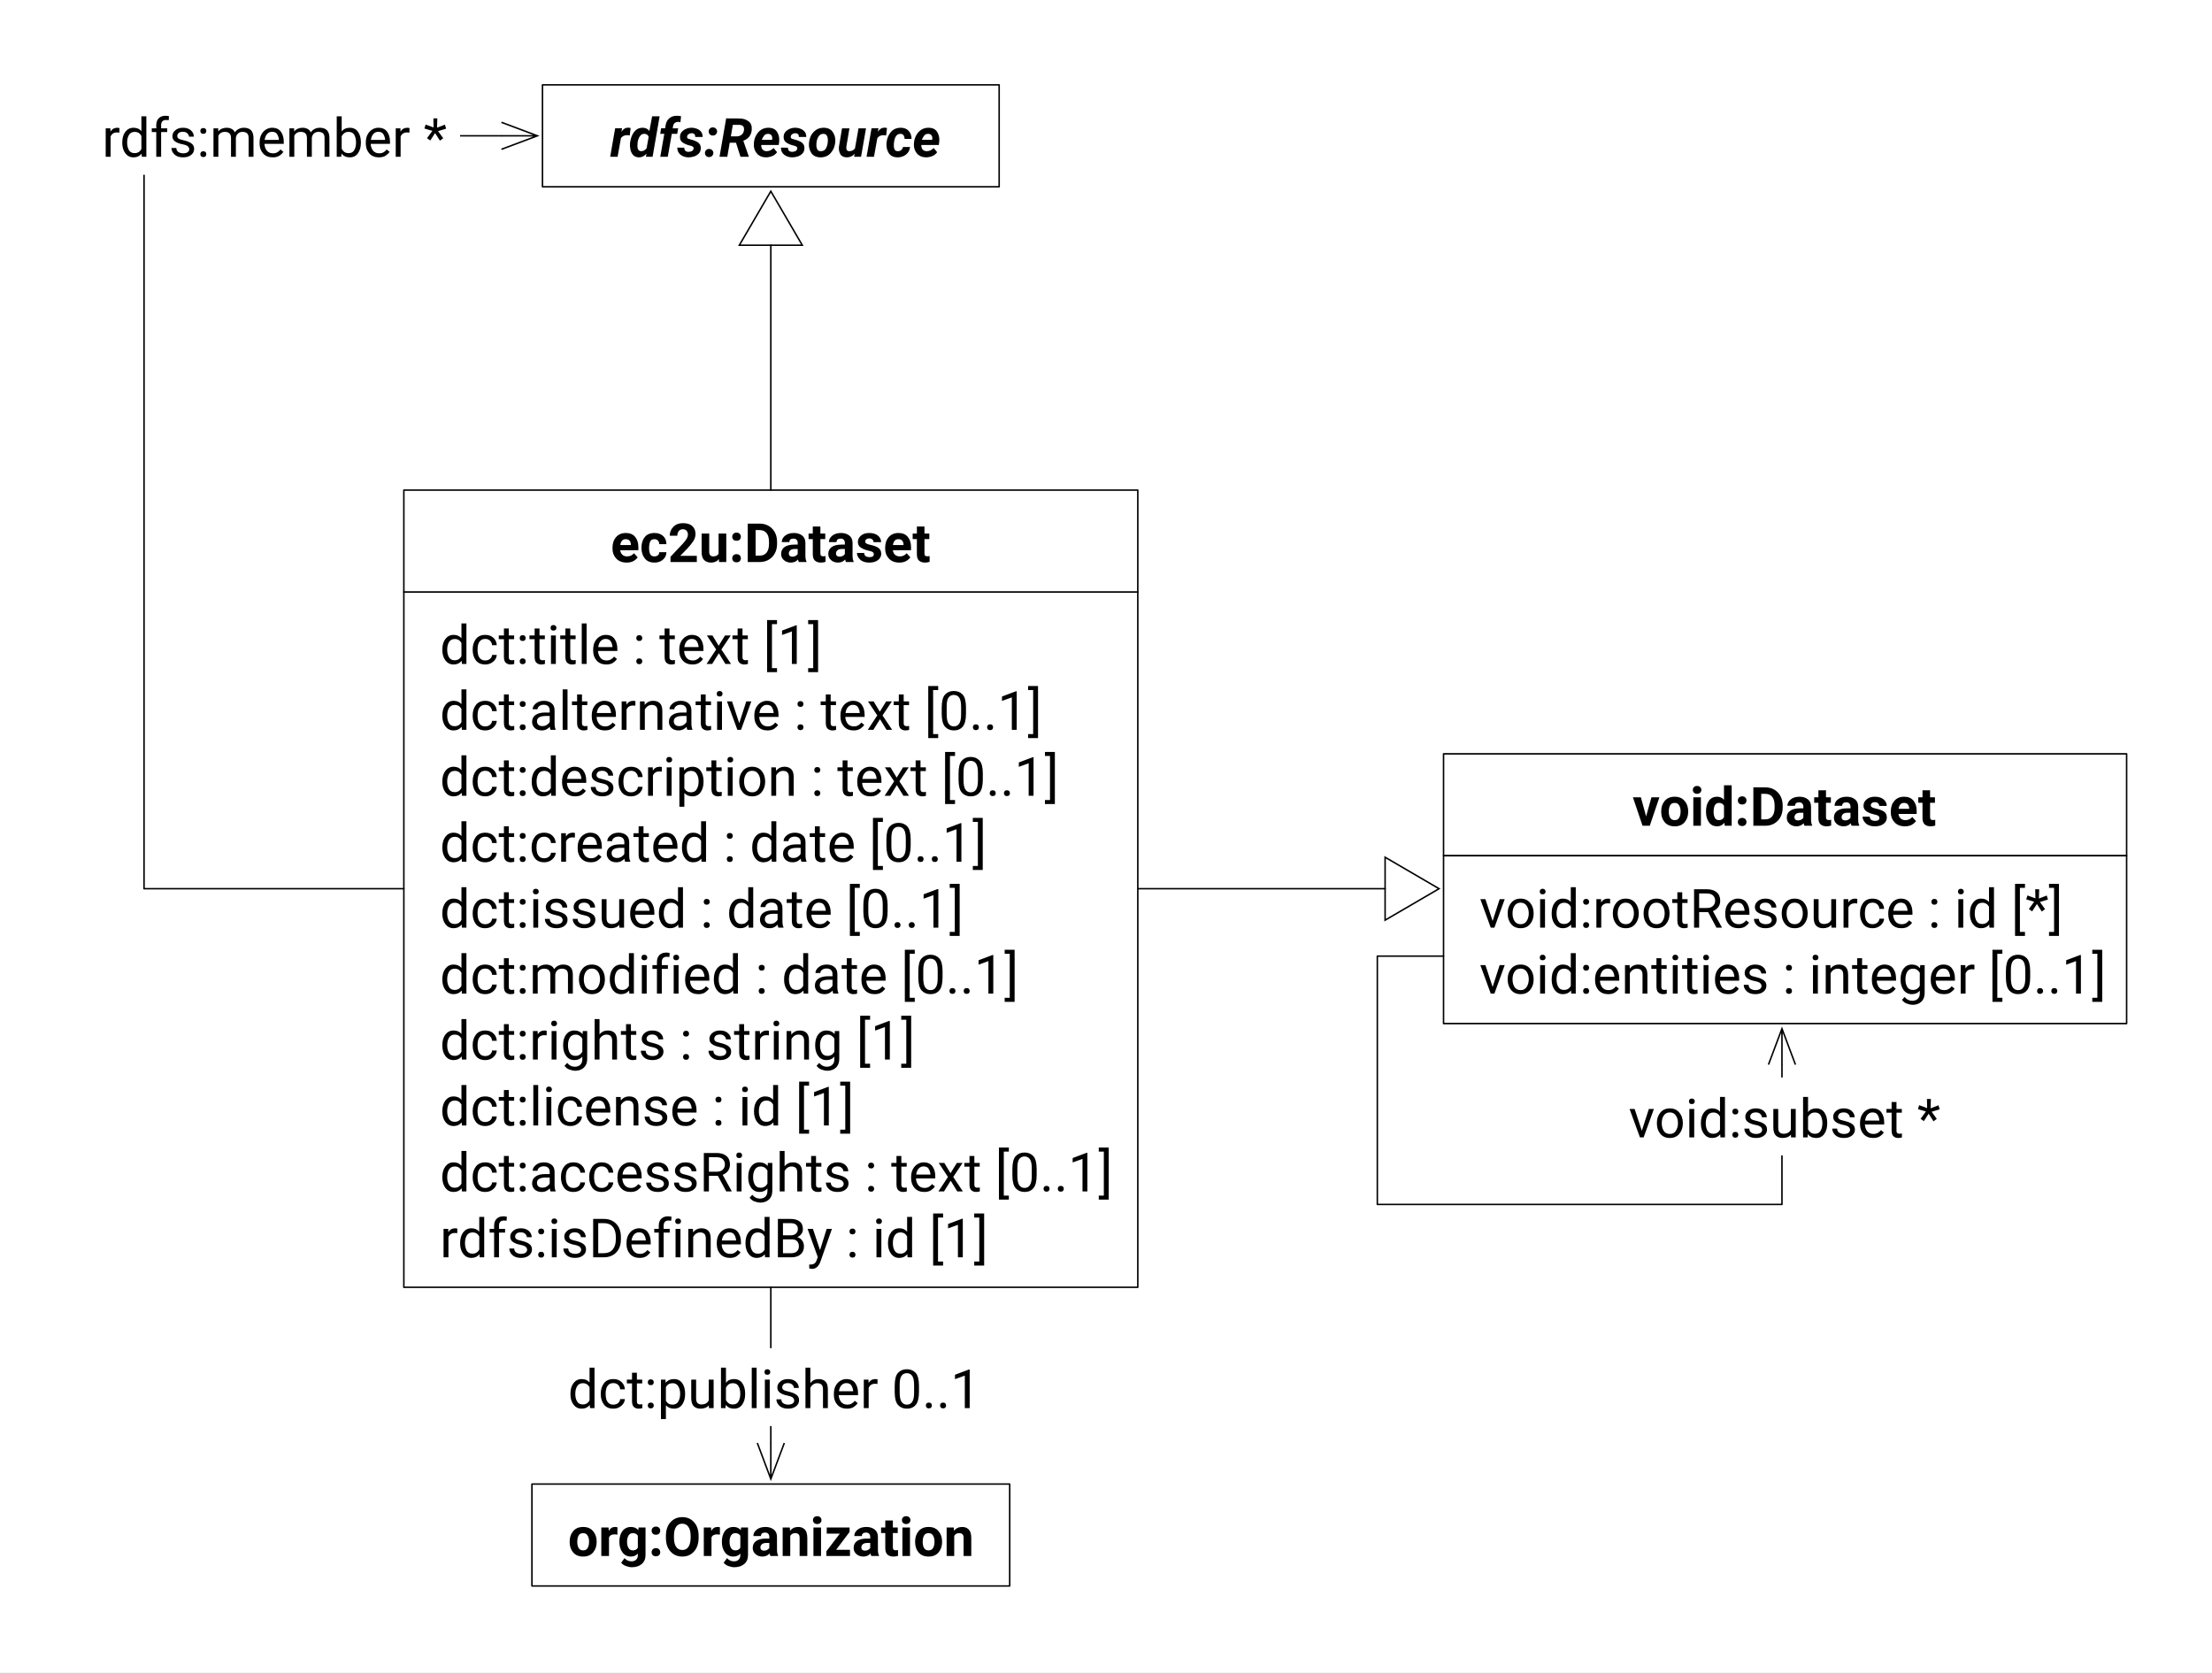
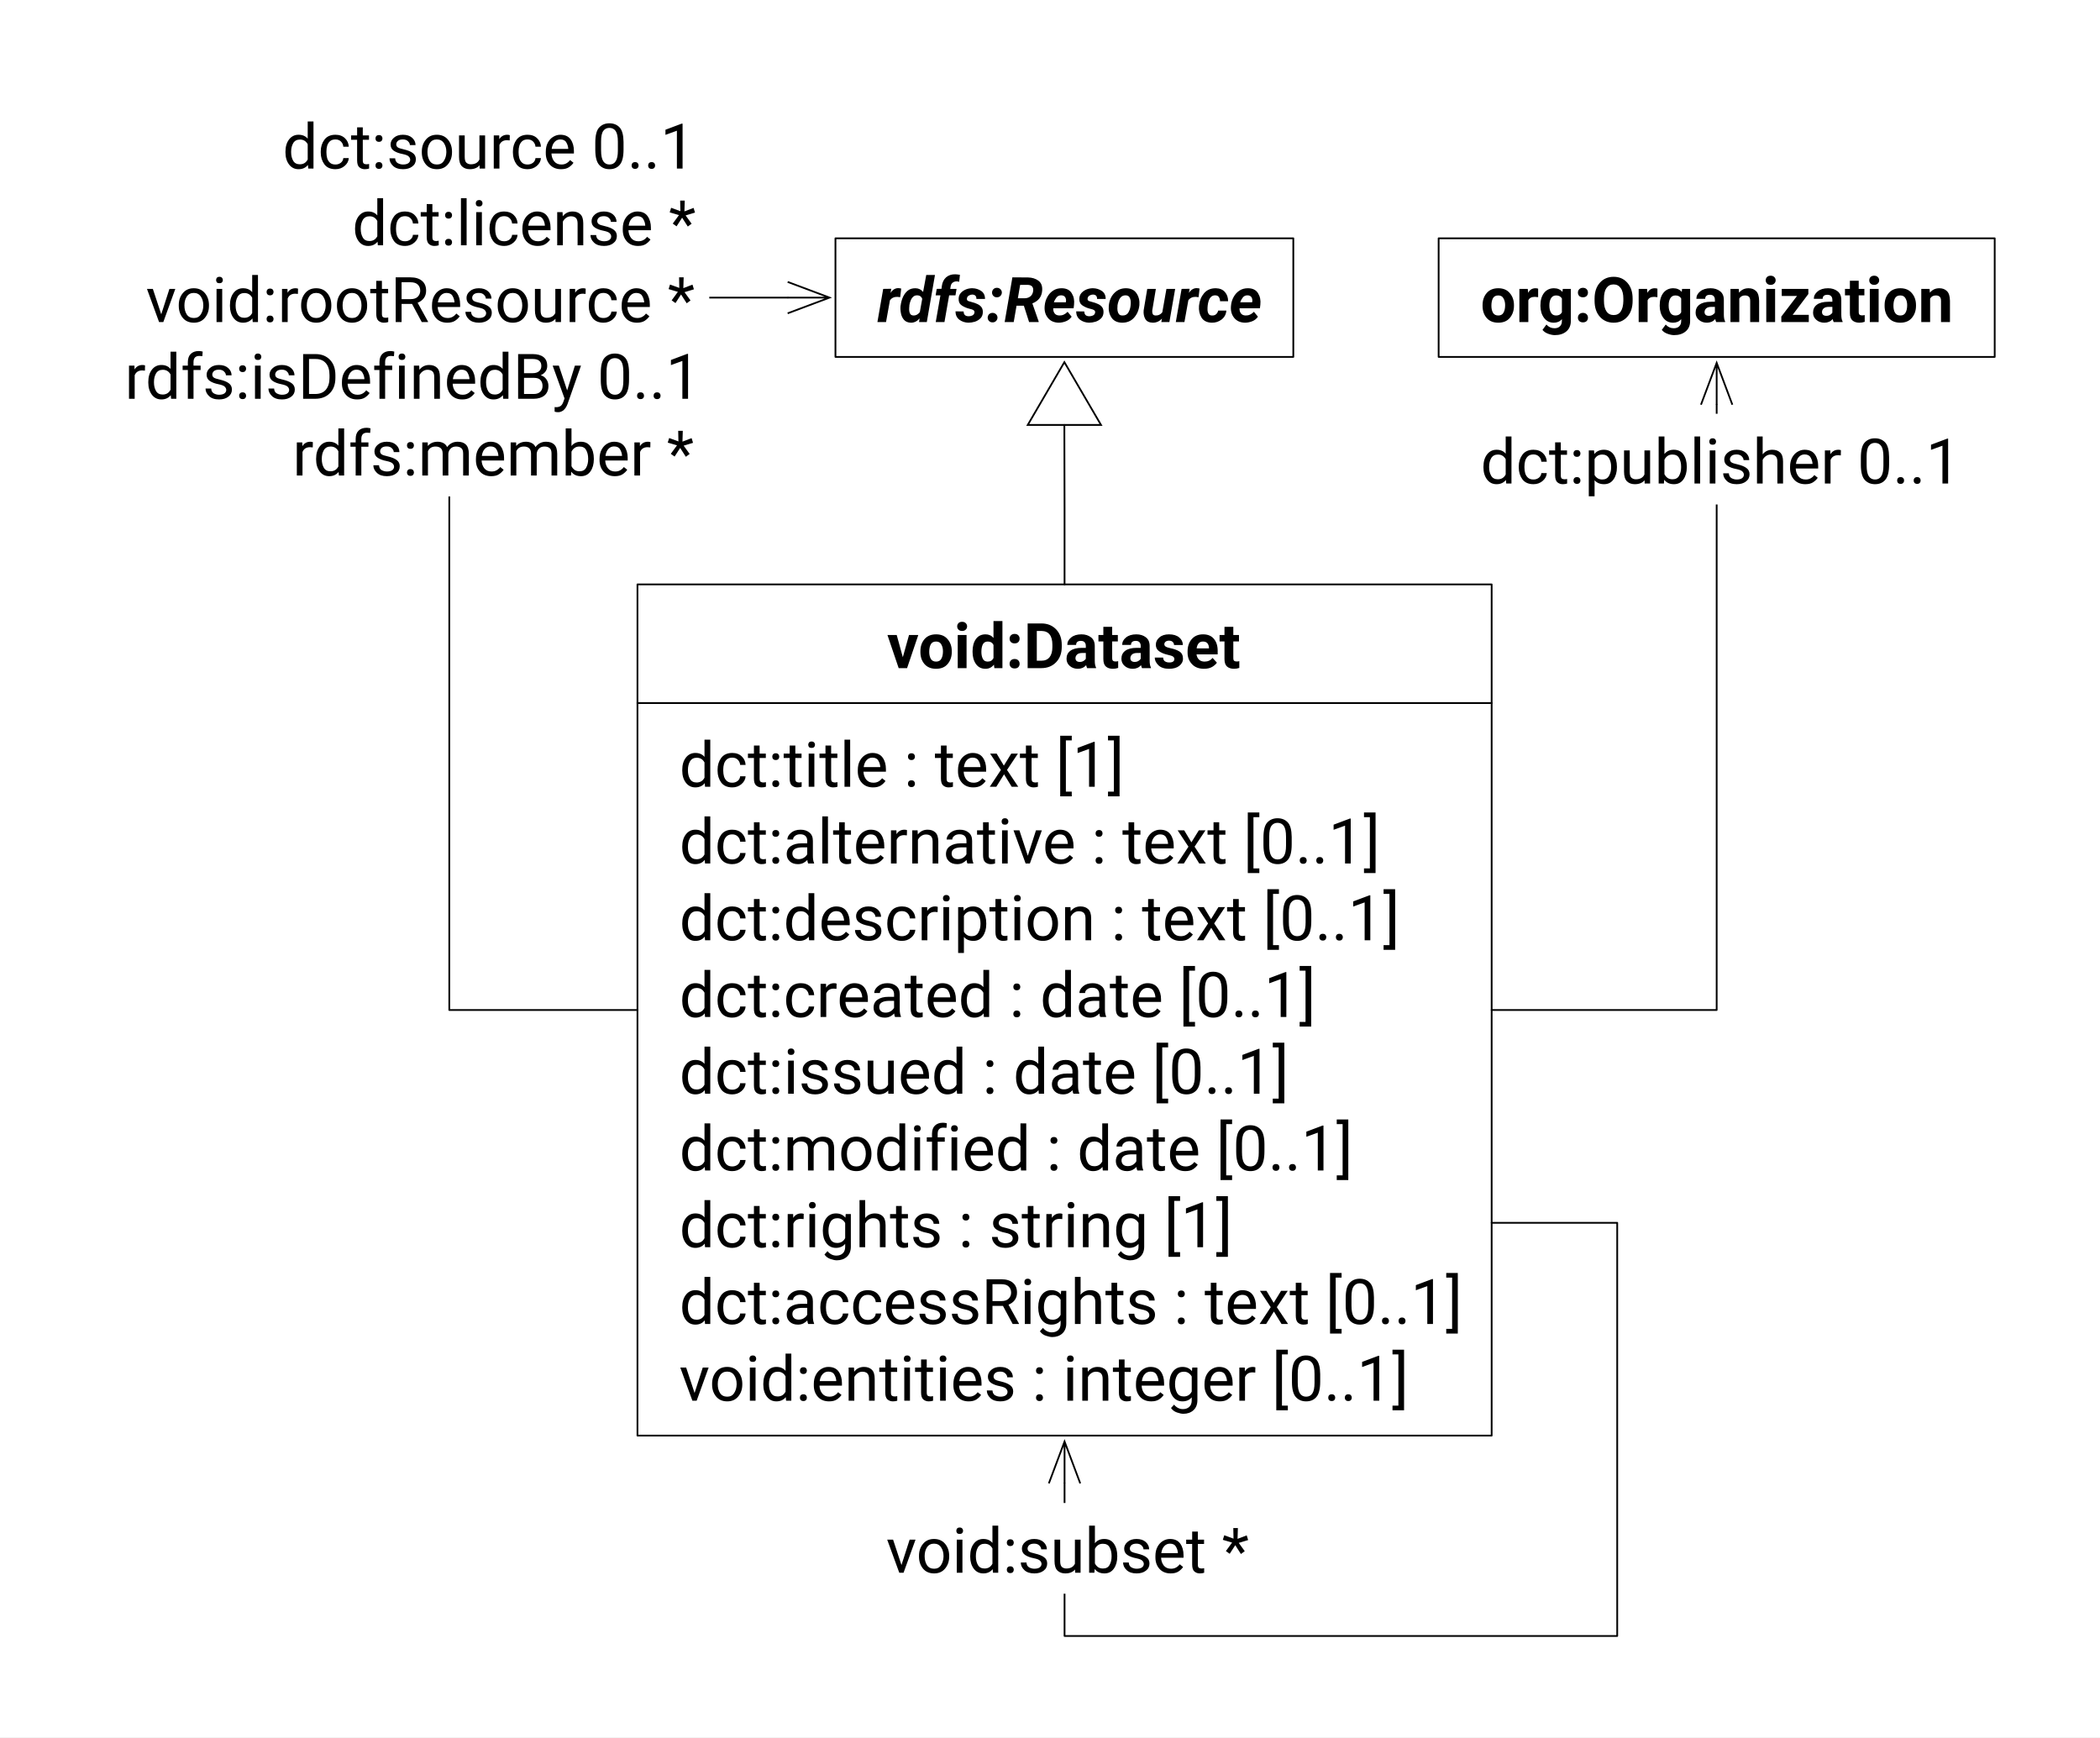
- <svg xmlns="http://www.w3.org/2000/svg" xmlns:xlink="http://www.w3.org/1999/xlink" version="1.1" viewBox="80 128 369 279" width="369" height="279">
+ <svg xmlns="http://www.w3.org/2000/svg" xmlns:xlink="http://www.w3.org/1999/xlink" version="1.1" viewBox="56 126 301 249" width="301" height="249">
  <defs>
    <marker orient="auto" overflow="visible" markerUnits="strokeWidth" id="UMLInheritance_Marker" stroke-linejoin="miter" stroke-miterlimit="10" viewBox="-1 -22 38 44" markerWidth="38" markerHeight="44" color="black">
      <g>
        <path d="M 36 0 L 0 -21 L 0 21 Z" fill="none" stroke="currentColor" stroke-width="1" />
      </g>
    </marker>
    <marker orient="auto" overflow="visible" markerUnits="strokeWidth" id="StickArrow_Marker" stroke-linejoin="miter" stroke-miterlimit="10" viewBox="-1 -10 26 20" markerWidth="26" markerHeight="20" color="black">
      <g>
        <path d="M 24 0 L 0 0 M 0 -9 L 24 0 L 0 9" fill="none" stroke="currentColor" stroke-width="1" />
      </g>
    </marker>
  </defs>
-   <g id="datasets" stroke="none" stroke-opacity="1" fill="none" fill-opacity="1" stroke-dasharray="none">
-     <rect fill="white" x="80" y="128" width="369" height="279" />
+   <g id="datasets" stroke="none" stroke-opacity="1" stroke-dasharray="none" fill="none" fill-opacity="1">
+     <rect fill="white" x="56" y="126" width="301" height="249" />
    <g id="datasets_Layer_1">
-       <g id="Group_144">
-         <g id="Graphic_145">
-           <a xlink:href="https://www.w3.org/TR/void/#dataset">
-             <rect x="320.809" y="253.764" width="113.949" height="17" fill="white" />
-             <rect x="320.809" y="253.764" width="113.949" height="17" stroke="black" stroke-linecap="round" stroke-linejoin="round" stroke-width=".25" />
-             <text transform="translate(352.3343 256.7638)" fill="black">
-               <tspan font-family="Roboto" font-weight="bold" font-size="9" fill="black" x="0" y="9">
-                                 void:Dataset
-                             </tspan>
-             </text>
-           </a>
-         </g>
-         <g id="Graphic_146">
-           <rect x="320.809" y="270.764" width="113.949" height="28" fill="white" />
-           <rect x="320.809" y="270.764" width="113.949" height="28" stroke="black" stroke-linecap="round" stroke-linejoin="round" stroke-width=".25" />
-           <text transform="translate(326.8087 273.7638)" fill="black">
-             <tspan font-family="Roboto" font-size="9" fill="black" x="0" y="9">void:rootResource : id [*]
-                         </tspan>
-             <tspan font-family="Roboto" font-size="9" fill="black" x="0" y="20">void:entities : integer
-                             [0..1]
-                         </tspan>
-           </text>
-         </g>
-       </g>
      <g id="Group_140">
        <g id="Graphic_141">
          <a xlink:href="resources.svg">
-             <rect x="170.497" y="142.157" width="76.179" height="17" fill="white" />
-             <rect x="170.497" y="142.157" width="76.179" height="17" stroke="black" stroke-linecap="round" stroke-linejoin="round" stroke-width=".25" />
-             <text transform="translate(176.4967 145.1575)" fill="black">
-               <tspan font-family="Roboto" font-style="italic" font-weight="bold" font-size="9" fill="black" x="5.276" y="9">rdfs:Resource
+             <rect x="175.748" y="160.157" width="65.626" height="17" fill="white" />
+             <rect x="175.748" y="160.157" width="65.626" height="17" stroke="black" stroke-linecap="round" stroke-linejoin="round" stroke-width=".25" />
+             <text transform="translate(181.748 163.1575)" fill="black">
+               <tspan font-family="Roboto" font-style="italic" font-weight="bold" font-size="9" fill="black" x="0" y="9">rdfs:Resource
                            </tspan>
            </text>
          </a>
        </g>
      </g>
-       <g id="Line_139">
-         <line x1="269.803" y1="276.264" x2="311.059" y2="276.264" marker-end="url(#UMLInheritance_Marker)" stroke="black" stroke-linecap="round" stroke-linejoin="round" stroke-width=".25" />
-       </g>
      <g id="Group_135">
        <g id="Graphic_176">
-           <rect x="147.369" y="226.764" width="122.435" height="116" fill="white" />
-           <rect x="147.369" y="226.764" width="122.435" height="116" stroke="black" stroke-linecap="round" stroke-linejoin="round" stroke-width=".25" />
+           <rect x="147.369" y="226.764" width="122.435" height="105" fill="white" />
+           <rect x="147.369" y="226.764" width="122.435" height="105" stroke="black" stroke-linecap="round" stroke-linejoin="round" stroke-width=".25" />
          <text transform="translate(153.3689 229.7638)" fill="black">
            <tspan font-family="Roboto" font-size="9" fill="black" x="0" y="9">dct:title : text [1]</tspan>
            <tspan font-family="Roboto" font-size="9" fill="black" x="0" y="20">dct:alternative : text
                            [0..1]
                        </tspan>
            <tspan font-family="Roboto" font-size="9" fill="black" x="0" y="31">dct:description : text
                            [0..1]
                        </tspan>
            <tspan font-family="Roboto" font-size="9" fill="black" x="0" y="42">dct:created : date [0..1]
                        </tspan>
            <tspan font-family="Roboto" font-size="9" fill="black" x="0" y="53">dct:issued : date [0..1]
                        </tspan>
            <tspan font-family="Roboto" font-size="9" fill="black" x="0" y="64">dct:modified : date [0..1]
                        </tspan>
            <tspan font-family="Roboto" font-size="9" fill="black" x="0" y="75">dct:rights : string [1]
                        </tspan>
-             <tspan font-family="Roboto" font-size="9" fill="black" x="0" y="86">dct:license : id [1]</tspan>
-             <tspan font-family="Roboto" font-size="9" fill="black" x="0" y="97">dct:accessRights : text
+             <tspan font-family="Roboto" font-size="9" fill="black" x="0" y="86">dct:accessRights : text
                            [0..1]
                        </tspan>
-             <tspan font-family="Roboto" font-size="9" fill="black" x="0" y="108">rdfs:isDefinedBy : id [1]
+             <tspan font-family="Roboto" font-size="9" fill="black" x="0" y="97">void:entities : integer
+                             [0..1]
                        </tspan>
          </text>
        </g>
        <g id="Graphic_136">
-           <rect x="147.369" y="209.764" width="122.435" height="17" fill="white" />
-           <rect x="147.369" y="209.764" width="122.435" height="17" stroke="black" stroke-linecap="round" stroke-linejoin="round" stroke-width=".25" />
-           <text transform="translate(153.3689 212.7638)" fill="black">
-             <tspan font-family="Roboto" font-weight="bold" font-size="9" fill="black" x="28.479" y="9">
-                             ec2u:Dataset
-                         </tspan>
-           </text>
+           <a xlink:href="https://www.w3.org/TR/void/#dataset">
+             <rect x="147.369" y="209.764" width="122.435" height="17" fill="white" />
+             <rect x="147.369" y="209.764" width="122.435" height="17" stroke="black" stroke-linecap="round" stroke-linejoin="round" stroke-width=".25" />
+             <text transform="translate(153.3689 212.7638)" fill="black">
+               <tspan font-family="Roboto" font-weight="bold" font-size="9" fill="black" x="29.769" y="9">void:Dataset
+                             </tspan>
+             </text>
+           </a>
        </g>
      </g>
      <g id="Line_134">
-         <line x1="208.586" y1="209.764" x2="208.586" y2="168.907" marker-end="url(#UMLInheritance_Marker)" stroke="black" stroke-linecap="round" stroke-linejoin="round" stroke-width=".25" />
+         <path d="M 208.586 209.764 L 208.586 198.764 L 208.561 188.157 L 208.561 186.907" marker-end="url(#UMLInheritance_Marker)" stroke="black" stroke-linecap="round" stroke-linejoin="round" stroke-width=".25" />
      </g>
      <g id="Group_169">
        <g id="Graphic_170">
          <a xlink:href="agents.svg">
-             <rect x="168.735" y="375.591" width="79.702" height="17" fill="white" />
-             <rect x="168.735" y="375.591" width="79.702" height="17" stroke="black" stroke-linecap="round" stroke-linejoin="round" stroke-width=".25" />
-             <text transform="translate(174.7351 378.5906)" fill="black">
+             <rect x="262.205" y="160.157" width="79.702" height="17" fill="white" />
+             <rect x="262.205" y="160.157" width="79.702" height="17" stroke="black" stroke-linecap="round" stroke-linejoin="round" stroke-width=".25" />
+             <text transform="translate(268.2047 163.1575)" fill="black">
              <tspan font-family="Roboto" font-weight="bold" font-size="9" fill="black" x="0" y="9">
                                org:Organization
                            </tspan>
            </text>
          </a>
        </g>
      </g>
      <g id="Line_177">
-         <line x1="208.586" y1="342.764" x2="208.586" y2="368.741" marker-end="url(#StickArrow_Marker)" stroke="black" stroke-linecap="round" stroke-linejoin="round" stroke-width=".25" />
+         <path d="M 269.803 270.764 L 302.056 270.764 L 302.056 184.007" marker-end="url(#StickArrow_Marker)" stroke="black" stroke-linecap="round" stroke-linejoin="round" stroke-width=".25" />
      </g>
      <g id="Graphic_178">
-         <rect x="171.737" y="352.918" width="73.698" height="13" fill="white" />
-         <text transform="translate(174.7373 353.9183)" fill="black">
+         <rect x="265.207" y="185.306" width="73.698" height="13" fill="white" />
+         <text transform="translate(268.2069 186.3062)" fill="black">
          <tspan font-family="Roboto" font-size="9" fill="black" x="0" y="9">dct:publisher 0..1</tspan>
        </text>
      </g>
      <g id="Line_179">
-         <path d="M 147.369 276.264 L 104.028 276.264 L 104.028 150.657 L 163.647 150.657" marker-end="url(#StickArrow_Marker)" stroke="black" stroke-linecap="round" stroke-linejoin="round" stroke-width=".25" />
+         <path d="M 147.369 270.764 L 120.398 270.764 L 120.398 168.657 L 168.898 168.657" marker-end="url(#StickArrow_Marker)" stroke="black" stroke-linecap="round" stroke-linejoin="round" stroke-width=".25" />
      </g>
      <g id="Graphic_180">
-         <rect x="94.008" y="144.157" width="62.742" height="13" fill="white" />
-         <text transform="translate(97.00819 145.1575)" fill="black">
-           <tspan font-family="Roboto" font-size="9" fill="black" x="0" y="9">rdfs:member *</tspan>
+         <rect x="70.866" y="140.157" width="86.798" height="57" fill="white" />
+         <text transform="translate(73.86614 141.1575)" fill="black">
+           <tspan font-family="Roboto" font-size="9" fill="black" x="22.627" y="9">dct:source 0..1</tspan>
+           <tspan font-family="Roboto" font-size="9" fill="black" x="32.607" y="20">dct:license *</tspan>
+           <tspan font-family="Roboto" font-size="9" fill="black" x="3.059" y="31">void:rootResource *
+                     </tspan>
+           <tspan font-family="Roboto" font-size="9" fill="black" x="0" y="42">rdfs:isDefinedBy 0..1</tspan>
+           <tspan font-family="Roboto" font-size="9" fill="black" x="24.056" y="53">rdfs:member *</tspan>
        </text>
      </g>
      <g id="Line_181">
-         <path d="M 320.809 287.514 L 309.76 287.514 L 309.76 328.938 L 377.262 328.938 L 377.262 305.614" marker-end="url(#StickArrow_Marker)" stroke="black" stroke-linecap="round" stroke-linejoin="round" stroke-width=".25" />
+         <path d="M 269.803 301.264 L 287.801 301.264 L 287.801 360.485 L 208.586 360.485 L 208.586 338.614" marker-end="url(#StickArrow_Marker)" stroke="black" stroke-linecap="round" stroke-linejoin="round" stroke-width=".25" />
      </g>
      <g id="Graphic_182">
-         <rect x="348.699" y="307.759" width="57.126" height="13" fill="white" />
-         <text transform="translate(351.6989 308.7585)" fill="black">
+         <rect x="180.023" y="341.424" width="57.126" height="13" fill="white" />
+         <text transform="translate(183.0232 342.4239)" fill="black">
          <tspan font-family="Roboto" font-size="9" fill="black" x="0" y="9">void:subset *</tspan>
        </text>
      </g>
    </g>
  </g>
</svg>
